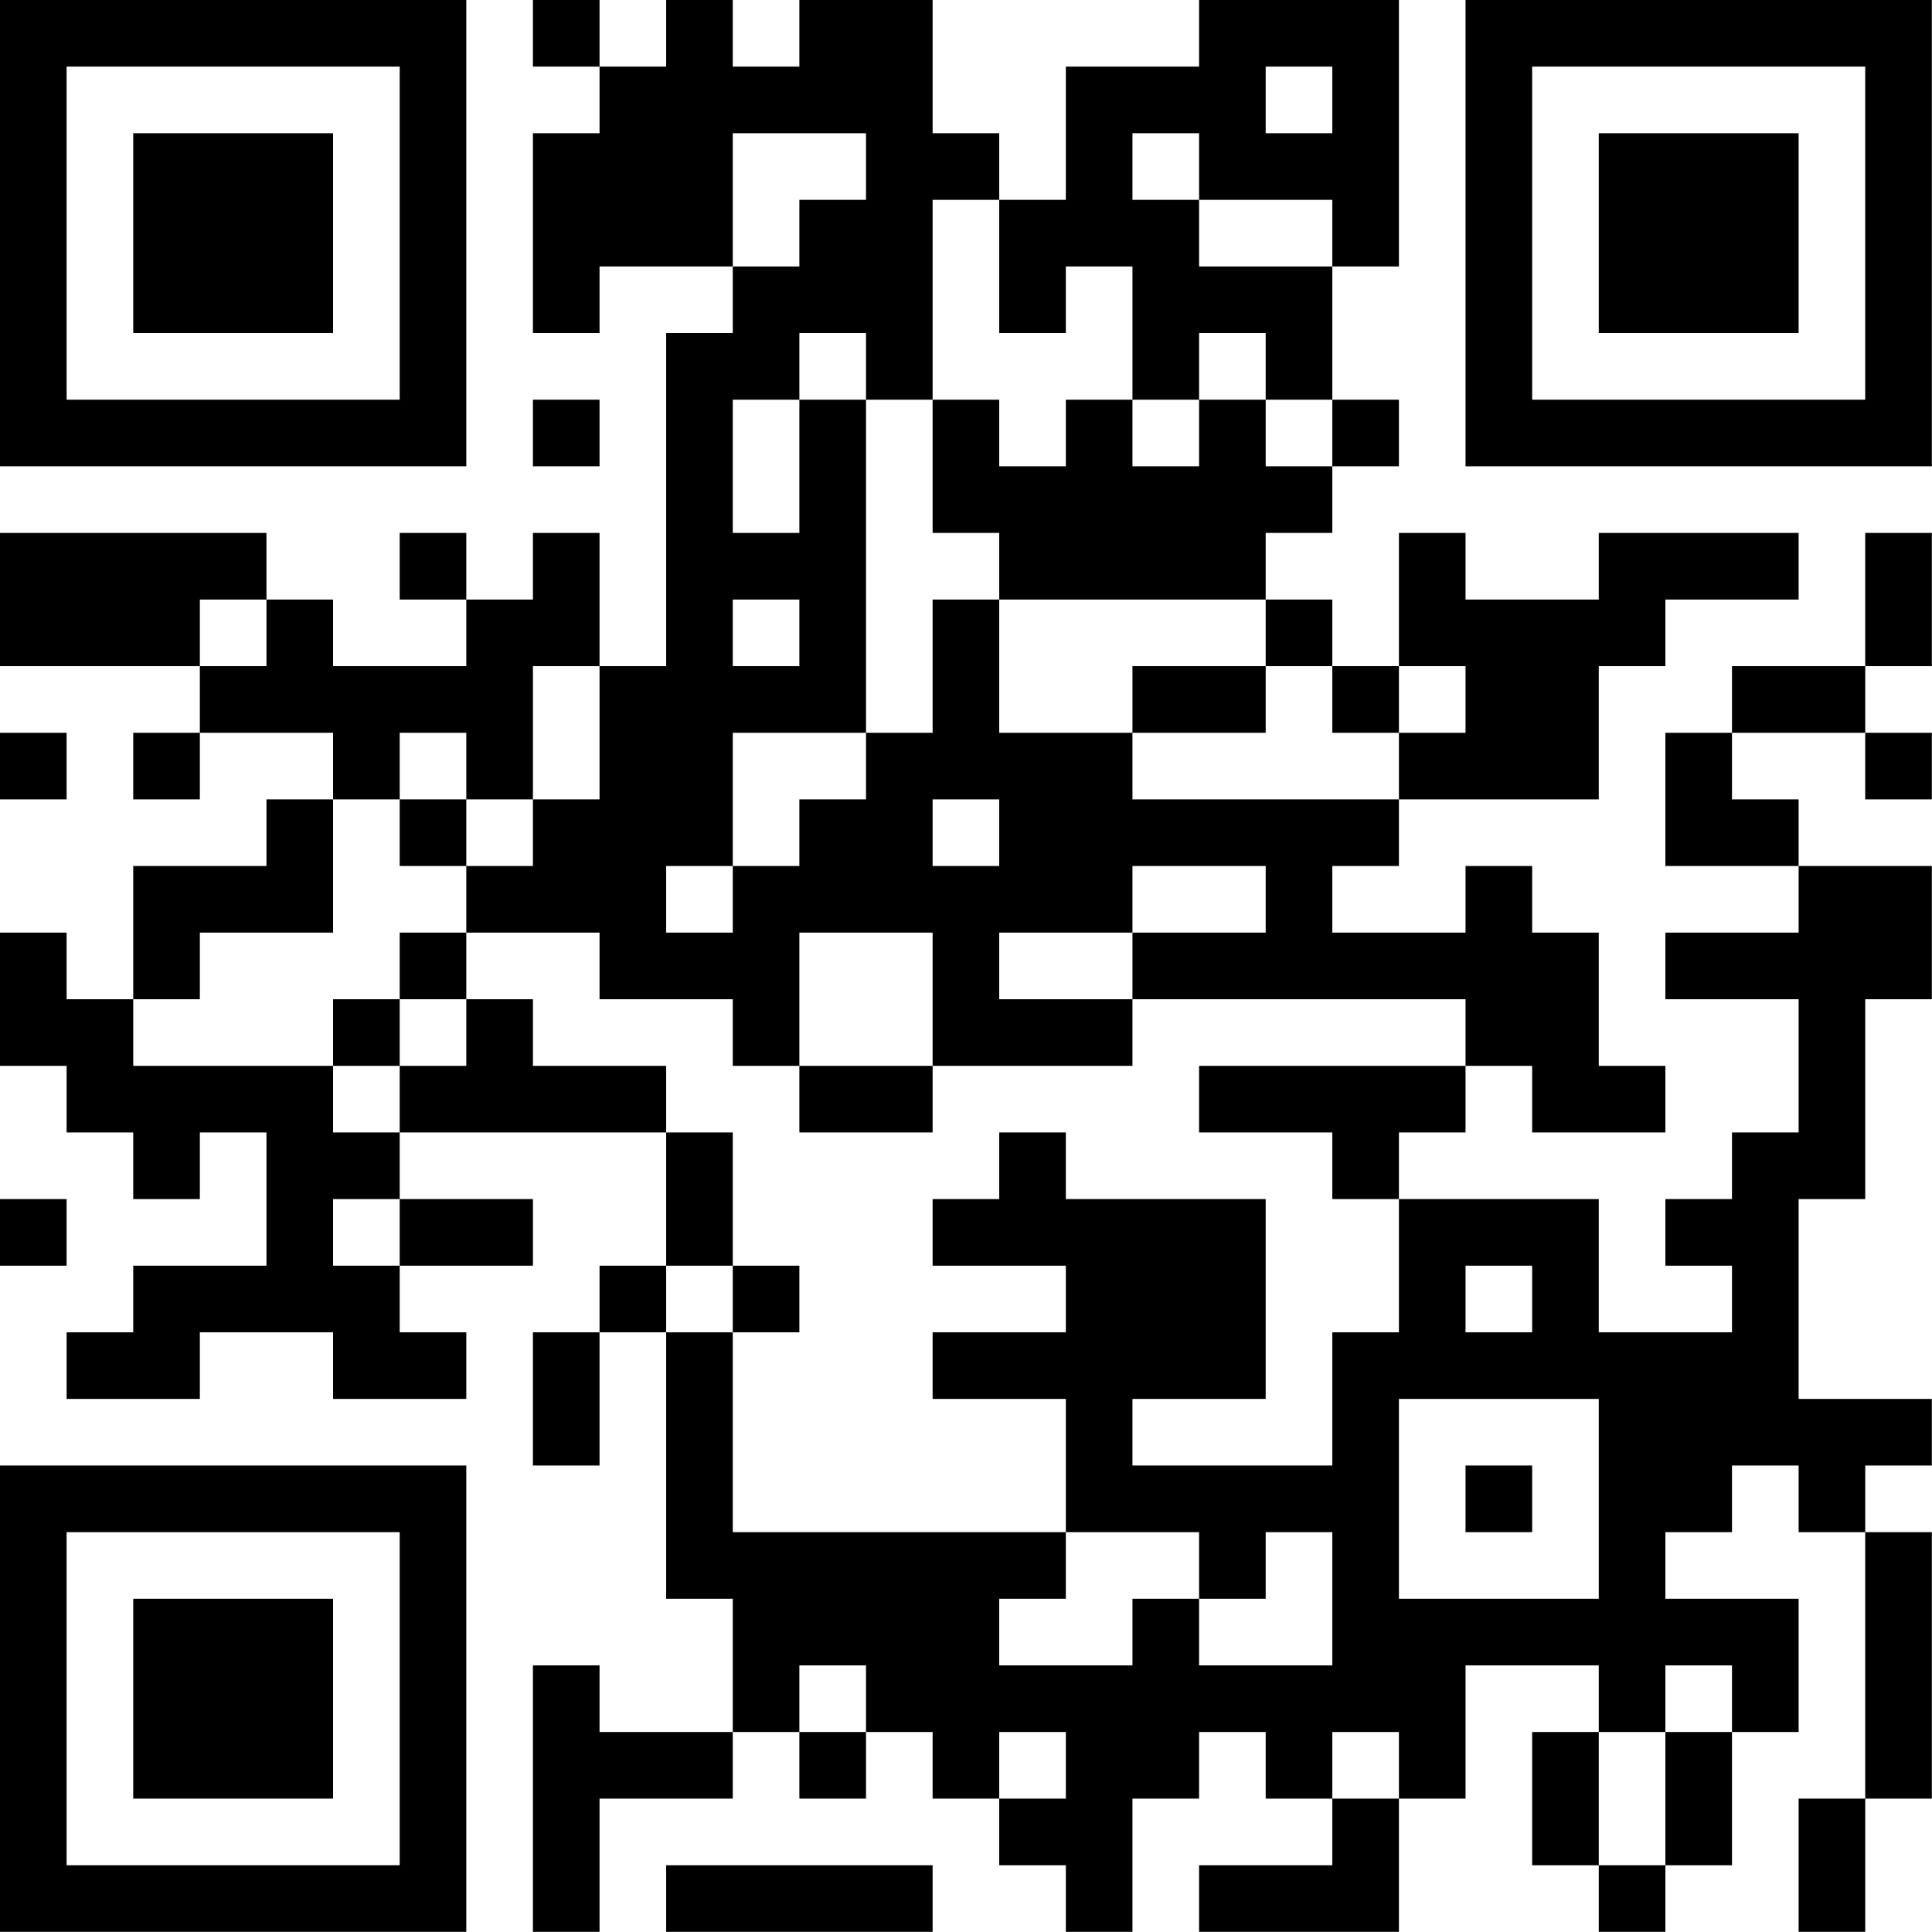
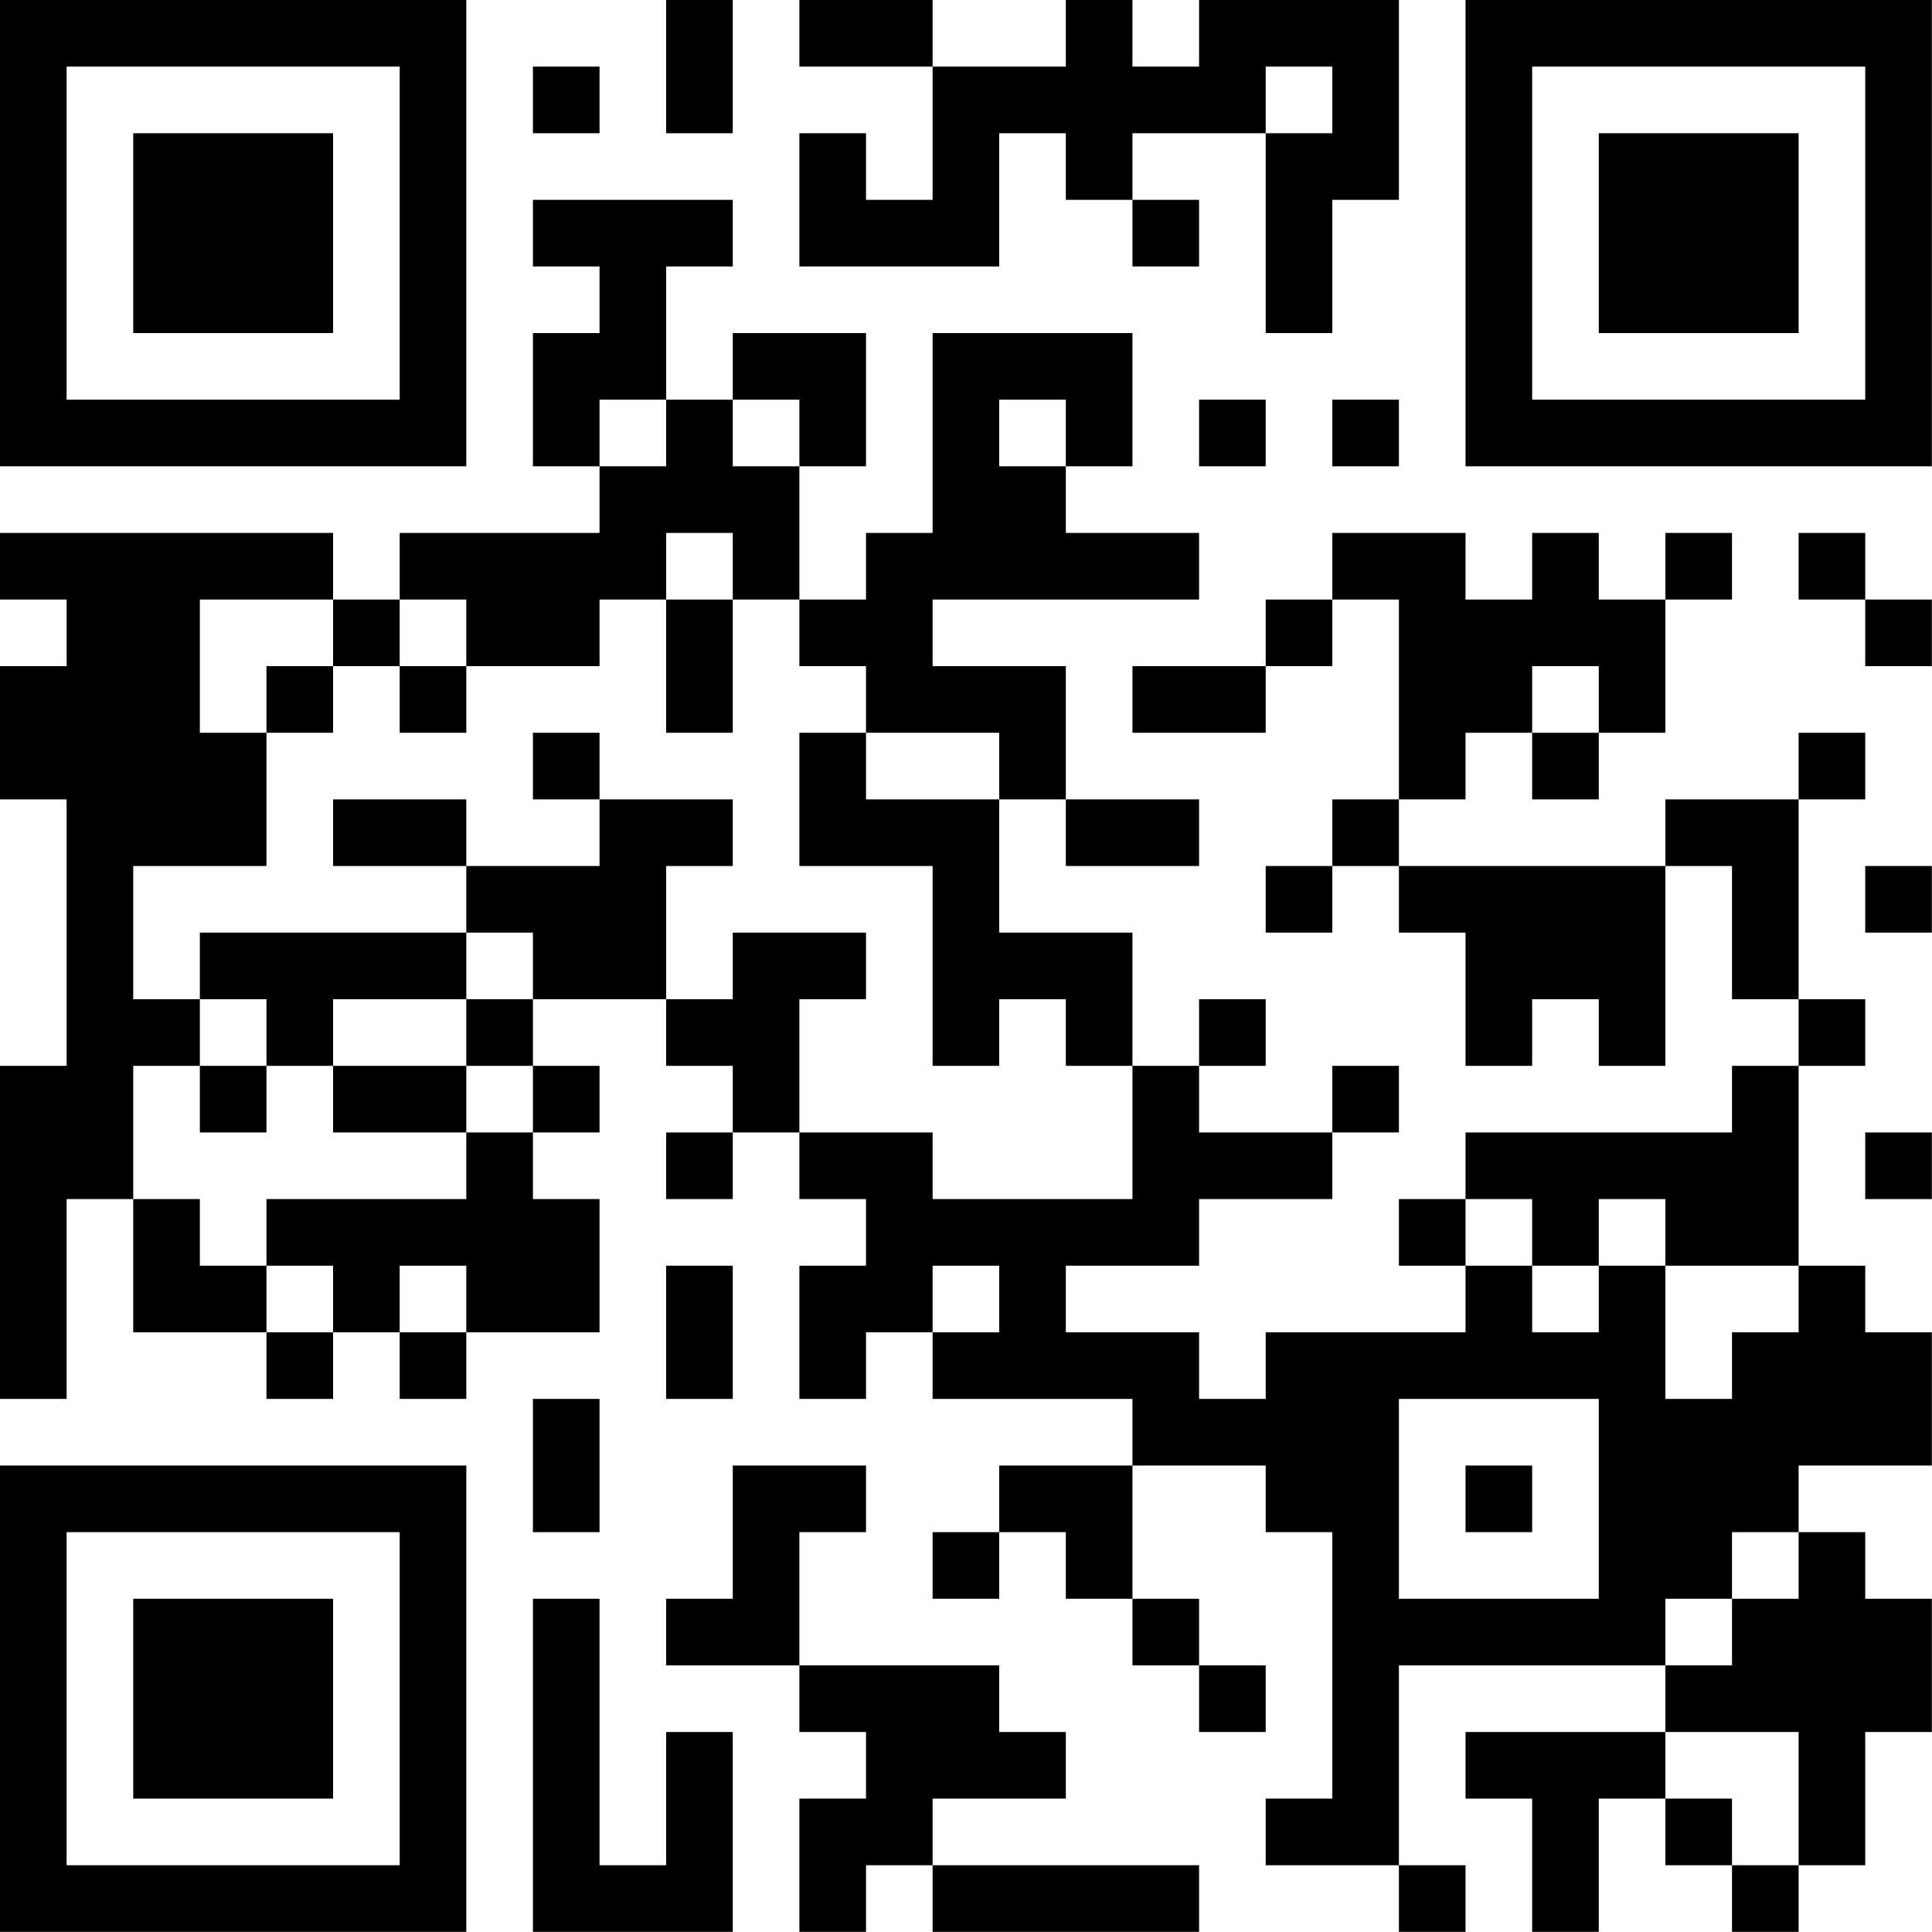
<svg xmlns="http://www.w3.org/2000/svg" version="1.1" width="100" height="100" viewBox="0 0 100 100">
  <rect x="0" y="0" width="100" height="100" fill="#ffffff" />
  <g transform="scale(3.448)">
    <g transform="translate(0,0)">
-       <path fill-rule="evenodd" d="M8 0L8 1L9 1L9 2L8 2L8 5L9 5L9 4L11 4L11 5L10 5L10 10L9 10L9 8L8 8L8 9L7 9L7 8L6 8L6 9L7 9L7 10L5 10L5 9L4 9L4 8L0 8L0 10L3 10L3 11L2 11L2 12L3 12L3 11L5 11L5 12L4 12L4 13L2 13L2 15L1 15L1 14L0 14L0 16L1 16L1 17L2 17L2 18L3 18L3 17L4 17L4 19L2 19L2 20L1 20L1 21L3 21L3 20L5 20L5 21L7 21L7 20L6 20L6 19L8 19L8 18L6 18L6 17L10 17L10 19L9 19L9 20L8 20L8 22L9 22L9 20L10 20L10 24L11 24L11 26L9 26L9 25L8 25L8 29L9 29L9 27L11 27L11 26L12 26L12 27L13 27L13 26L14 26L14 27L15 27L15 28L16 28L16 29L17 29L17 27L18 27L18 26L19 26L19 27L20 27L20 28L18 28L18 29L21 29L21 27L22 27L22 25L24 25L24 26L23 26L23 28L24 28L24 29L25 29L25 28L26 28L26 26L27 26L27 24L25 24L25 23L26 23L26 22L27 22L27 23L28 23L28 27L27 27L27 29L28 29L28 27L29 27L29 23L28 23L28 22L29 22L29 21L27 21L27 18L28 18L28 15L29 15L29 13L27 13L27 12L26 12L26 11L28 11L28 12L29 12L29 11L28 11L28 10L29 10L29 8L28 8L28 10L26 10L26 11L25 11L25 13L27 13L27 14L25 14L25 15L27 15L27 17L26 17L26 18L25 18L25 19L26 19L26 20L24 20L24 18L21 18L21 17L22 17L22 16L23 16L23 17L25 17L25 16L24 16L24 14L23 14L23 13L22 13L22 14L20 14L20 13L21 13L21 12L24 12L24 10L25 10L25 9L27 9L27 8L24 8L24 9L22 9L22 8L21 8L21 10L20 10L20 9L19 9L19 8L20 8L20 7L21 7L21 6L20 6L20 4L21 4L21 0L18 0L18 1L16 1L16 3L15 3L15 2L14 2L14 0L12 0L12 1L11 1L11 0L10 0L10 1L9 1L9 0ZM19 1L19 2L20 2L20 1ZM11 2L11 4L12 4L12 3L13 3L13 2ZM17 2L17 3L18 3L18 4L20 4L20 3L18 3L18 2ZM14 3L14 6L13 6L13 5L12 5L12 6L11 6L11 8L12 8L12 6L13 6L13 11L11 11L11 13L10 13L10 14L11 14L11 13L12 13L12 12L13 12L13 11L14 11L14 9L15 9L15 11L17 11L17 12L21 12L21 11L22 11L22 10L21 10L21 11L20 11L20 10L19 10L19 9L15 9L15 8L14 8L14 6L15 6L15 7L16 7L16 6L17 6L17 7L18 7L18 6L19 6L19 7L20 7L20 6L19 6L19 5L18 5L18 6L17 6L17 4L16 4L16 5L15 5L15 3ZM8 6L8 7L9 7L9 6ZM3 9L3 10L4 10L4 9ZM11 9L11 10L12 10L12 9ZM8 10L8 12L7 12L7 11L6 11L6 12L5 12L5 14L3 14L3 15L2 15L2 16L5 16L5 17L6 17L6 16L7 16L7 15L8 15L8 16L10 16L10 17L11 17L11 19L10 19L10 20L11 20L11 23L16 23L16 24L15 24L15 25L17 25L17 24L18 24L18 25L20 25L20 23L19 23L19 24L18 24L18 23L16 23L16 21L14 21L14 20L16 20L16 19L14 19L14 18L15 18L15 17L16 17L16 18L19 18L19 21L17 21L17 22L20 22L20 20L21 20L21 18L20 18L20 17L18 17L18 16L22 16L22 15L17 15L17 14L19 14L19 13L17 13L17 14L15 14L15 15L17 15L17 16L14 16L14 14L12 14L12 16L11 16L11 15L9 15L9 14L7 14L7 13L8 13L8 12L9 12L9 10ZM17 10L17 11L19 11L19 10ZM0 11L0 12L1 12L1 11ZM6 12L6 13L7 13L7 12ZM14 12L14 13L15 13L15 12ZM6 14L6 15L5 15L5 16L6 16L6 15L7 15L7 14ZM12 16L12 17L14 17L14 16ZM0 18L0 19L1 19L1 18ZM5 18L5 19L6 19L6 18ZM11 19L11 20L12 20L12 19ZM22 19L22 20L23 20L23 19ZM21 21L21 24L24 24L24 21ZM22 22L22 23L23 23L23 22ZM12 25L12 26L13 26L13 25ZM25 25L25 26L24 26L24 28L25 28L25 26L26 26L26 25ZM15 26L15 27L16 27L16 26ZM20 26L20 27L21 27L21 26ZM10 28L10 29L14 29L14 28ZM0 0L0 7L7 7L7 0ZM1 1L1 6L6 6L6 1ZM2 2L2 5L5 5L5 2ZM22 0L22 7L29 7L29 0ZM23 1L23 6L28 6L28 1ZM24 2L24 5L27 5L27 2ZM0 22L0 29L7 29L7 22ZM1 23L1 28L6 28L6 23ZM2 24L2 27L5 27L5 24Z" fill="#000000" />
+       <path fill-rule="evenodd" d="M10 0L10 2L11 2L11 0ZM12 0L12 1L14 1L14 3L13 3L13 2L12 2L12 4L15 4L15 2L16 2L16 3L17 3L17 4L18 4L18 3L17 3L17 2L19 2L19 5L20 5L20 3L21 3L21 0L18 0L18 1L17 1L17 0L16 0L16 1L14 1L14 0ZM8 1L8 2L9 2L9 1ZM19 1L19 2L20 2L20 1ZM8 3L8 4L9 4L9 5L8 5L8 7L9 7L9 8L6 8L6 9L5 9L5 8L0 8L0 9L1 9L1 10L0 10L0 12L1 12L1 16L0 16L0 21L1 21L1 18L2 18L2 20L4 20L4 21L5 21L5 20L6 20L6 21L7 21L7 20L9 20L9 18L8 18L8 17L9 17L9 16L8 16L8 15L10 15L10 16L11 16L11 17L10 17L10 18L11 18L11 17L12 17L12 18L13 18L13 19L12 19L12 21L13 21L13 20L14 20L14 21L17 21L17 22L15 22L15 23L14 23L14 24L15 24L15 23L16 23L16 24L17 24L17 25L18 25L18 26L19 26L19 25L18 25L18 24L17 24L17 22L19 22L19 23L20 23L20 27L19 27L19 28L21 28L21 29L22 29L22 28L21 28L21 25L25 25L25 26L22 26L22 27L23 27L23 29L24 29L24 27L25 27L25 28L26 28L26 29L27 29L27 28L28 28L28 26L29 26L29 24L28 24L28 23L27 23L27 22L29 22L29 20L28 20L28 19L27 19L27 16L28 16L28 15L27 15L27 12L28 12L28 11L27 11L27 12L25 12L25 13L21 13L21 12L22 12L22 11L23 11L23 12L24 12L24 11L25 11L25 9L26 9L26 8L25 8L25 9L24 9L24 8L23 8L23 9L22 9L22 8L20 8L20 9L19 9L19 10L17 10L17 11L19 11L19 10L20 10L20 9L21 9L21 12L20 12L20 13L19 13L19 14L20 14L20 13L21 13L21 14L22 14L22 16L23 16L23 15L24 15L24 16L25 16L25 13L26 13L26 15L27 15L27 16L26 16L26 17L22 17L22 18L21 18L21 19L22 19L22 20L19 20L19 21L18 21L18 20L16 20L16 19L18 19L18 18L20 18L20 17L21 17L21 16L20 16L20 17L18 17L18 16L19 16L19 15L18 15L18 16L17 16L17 14L15 14L15 12L16 12L16 13L18 13L18 12L16 12L16 10L14 10L14 9L18 9L18 8L16 8L16 7L17 7L17 5L14 5L14 8L13 8L13 9L12 9L12 7L13 7L13 5L11 5L11 6L10 6L10 4L11 4L11 3ZM9 6L9 7L10 7L10 6ZM11 6L11 7L12 7L12 6ZM15 6L15 7L16 7L16 6ZM18 6L18 7L19 7L19 6ZM20 6L20 7L21 7L21 6ZM10 8L10 9L9 9L9 10L7 10L7 9L6 9L6 10L5 10L5 9L3 9L3 11L4 11L4 13L2 13L2 15L3 15L3 16L2 16L2 18L3 18L3 19L4 19L4 20L5 20L5 19L4 19L4 18L7 18L7 17L8 17L8 16L7 16L7 15L8 15L8 14L7 14L7 13L9 13L9 12L11 12L11 13L10 13L10 15L11 15L11 14L13 14L13 15L12 15L12 17L14 17L14 18L17 18L17 16L16 16L16 15L15 15L15 16L14 16L14 13L12 13L12 11L13 11L13 12L15 12L15 11L13 11L13 10L12 10L12 9L11 9L11 8ZM27 8L27 9L28 9L28 10L29 10L29 9L28 9L28 8ZM10 9L10 11L11 11L11 9ZM4 10L4 11L5 11L5 10ZM6 10L6 11L7 11L7 10ZM23 10L23 11L24 11L24 10ZM8 11L8 12L9 12L9 11ZM5 12L5 13L7 13L7 12ZM28 13L28 14L29 14L29 13ZM3 14L3 15L4 15L4 16L3 16L3 17L4 17L4 16L5 16L5 17L7 17L7 16L5 16L5 15L7 15L7 14ZM28 17L28 18L29 18L29 17ZM22 18L22 19L23 19L23 20L24 20L24 19L25 19L25 21L26 21L26 20L27 20L27 19L25 19L25 18L24 18L24 19L23 19L23 18ZM6 19L6 20L7 20L7 19ZM10 19L10 21L11 21L11 19ZM14 19L14 20L15 20L15 19ZM8 21L8 23L9 23L9 21ZM21 21L21 24L24 24L24 21ZM11 22L11 24L10 24L10 25L12 25L12 26L13 26L13 27L12 27L12 29L13 29L13 28L14 28L14 29L18 29L18 28L14 28L14 27L16 27L16 26L15 26L15 25L12 25L12 23L13 23L13 22ZM22 22L22 23L23 23L23 22ZM26 23L26 24L25 24L25 25L26 25L26 24L27 24L27 23ZM8 24L8 29L11 29L11 26L10 26L10 28L9 28L9 24ZM25 26L25 27L26 27L26 28L27 28L27 26ZM0 0L0 7L7 7L7 0ZM1 1L1 6L6 6L6 1ZM2 2L2 5L5 5L5 2ZM22 0L22 7L29 7L29 0ZM23 1L23 6L28 6L28 1ZM24 2L24 5L27 5L27 2ZM0 22L0 29L7 29L7 22ZM1 23L1 28L6 28L6 23ZM2 24L2 27L5 27L5 24Z" fill="#000000" />
    </g>
  </g>
</svg>
